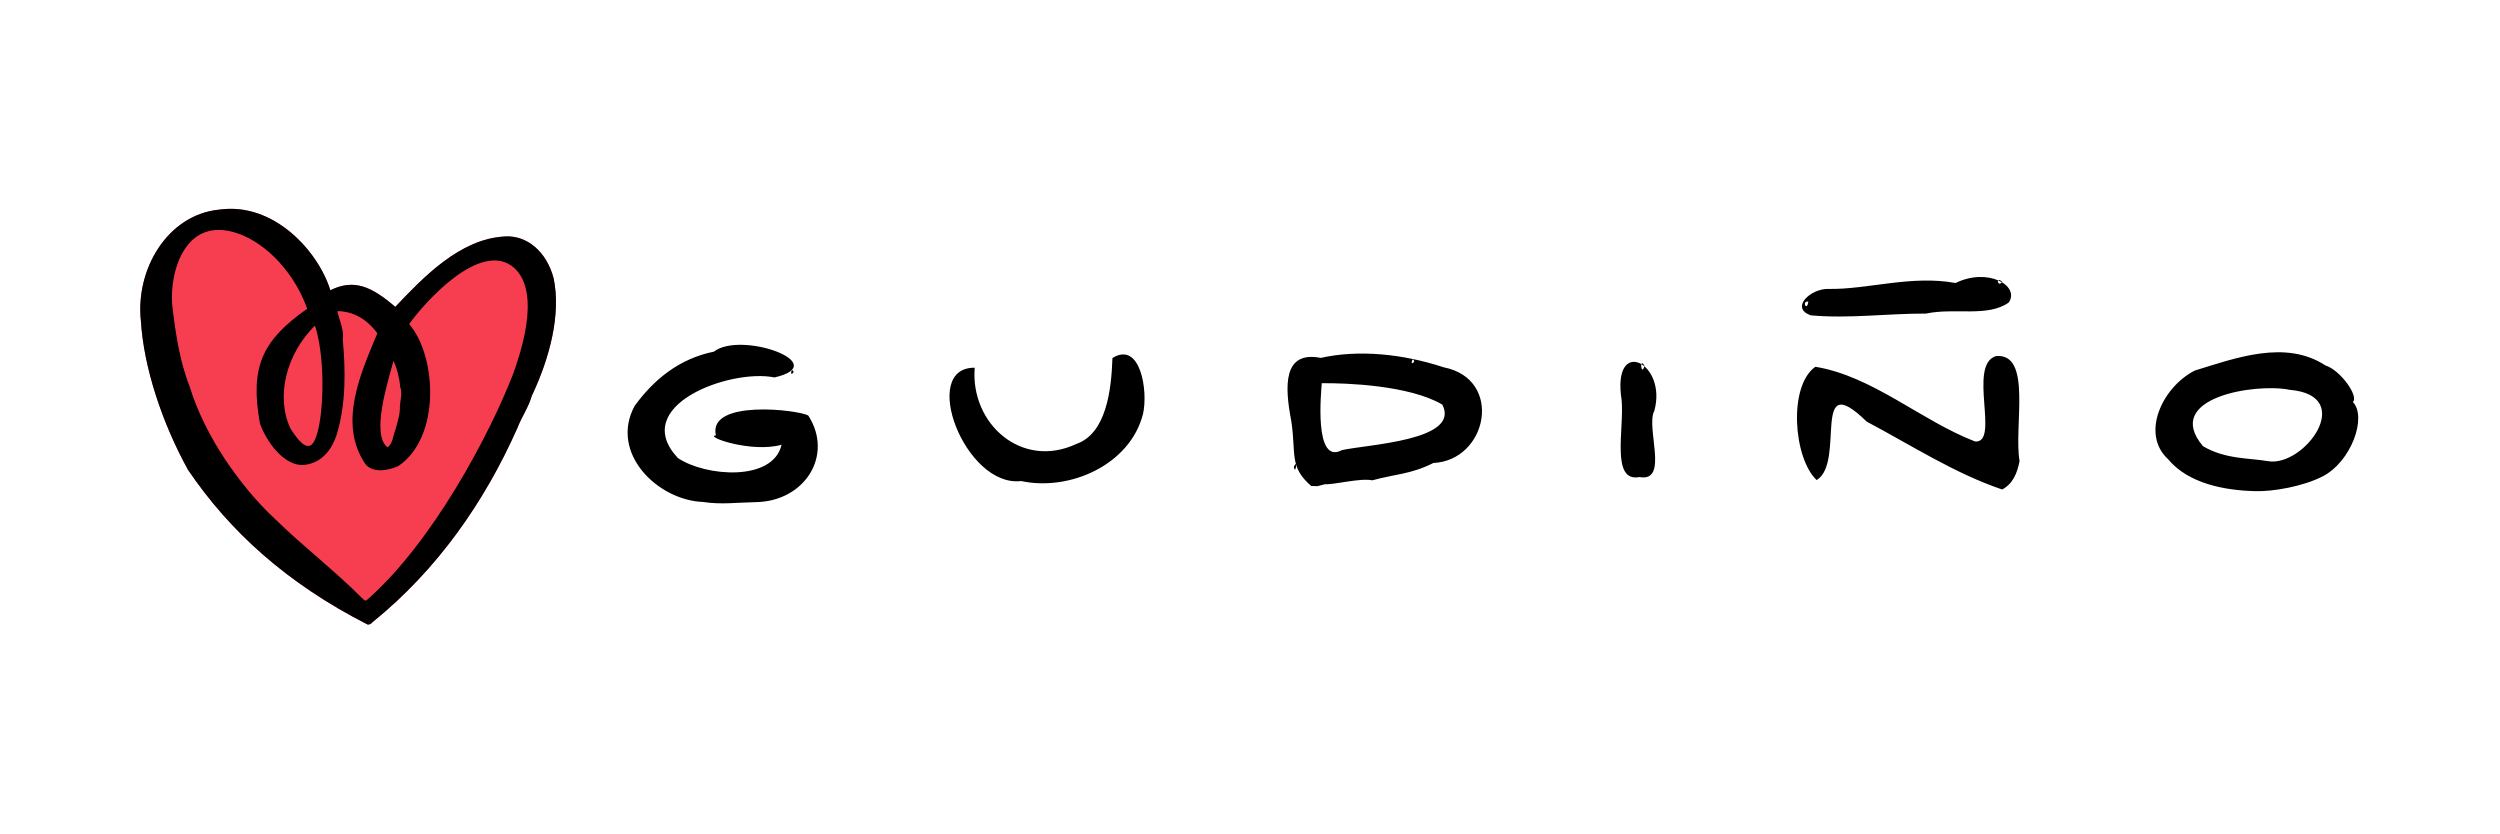
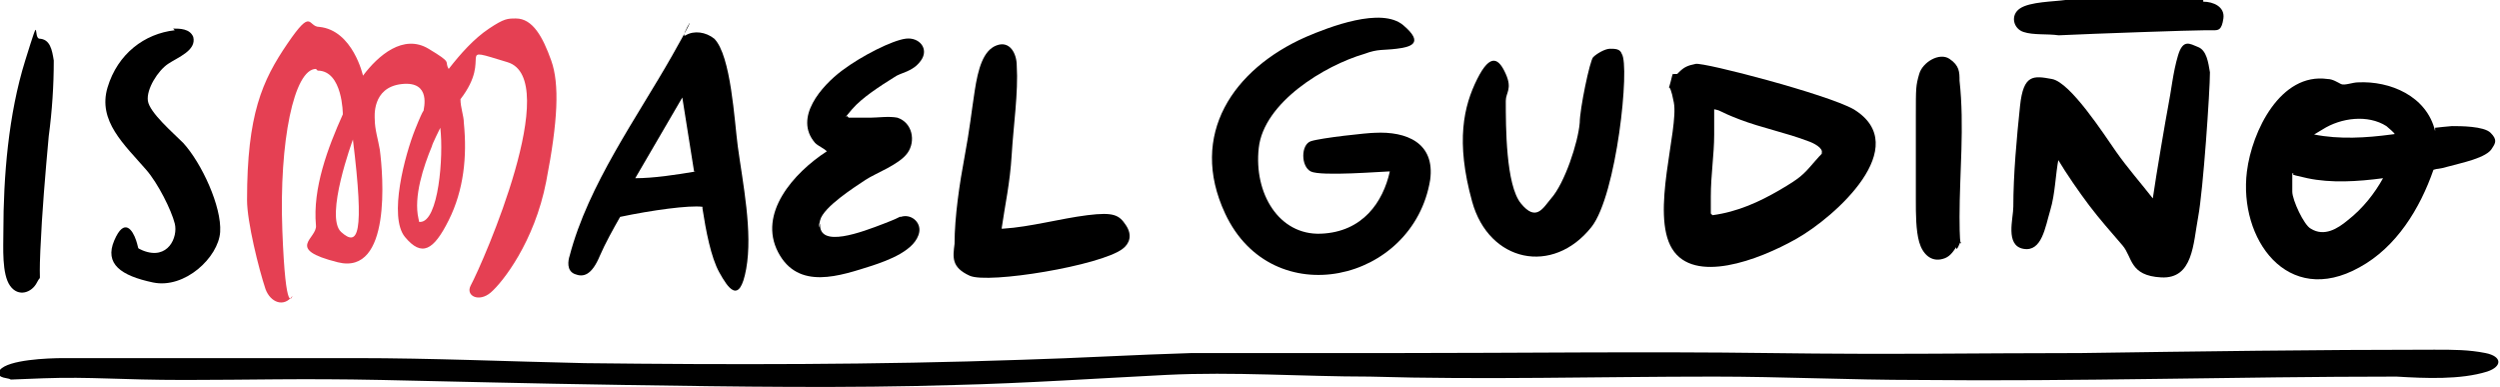
- <svg xmlns="http://www.w3.org/2000/svg" width="630mm" height="210mm" viewBox="0 0 630 210" version="1.1" id="svg5" xml:space="preserve">
-   <defs id="defs2" />
-   <g id="layer1">
-     <path style="fill:#f73e51;fill-opacity:1;stroke-width:0.023;stop-color:#000000" d="m 58.309,52.623 c 12.406,0.127 22.169,11.518 24.939,20.524 5.888,-2.929 10.329,-1.012 16.361,4.186 6.974,-7.344 16.24,-17.137 27.564,-17.739 5.58,-0.387 10.593,3.814 12.347,10.563 1.855,9.017 -0.909,19.868 -5.524,29.628 -0.833,2.903 -2.539,5.268 -3.607,8.048 -8.286,18.672 -20.2,35.766 -36.55,48.983 -0.286,0.35 -0.654,0.625 -1.232,0.548 C 72.271,146.997 57.88,133.885 47.378,118.4 40.814,106.463 36.223,92.581 35.501,80.81 c -1.373,-12.869 6.618,-26.591 19.599,-27.968 1.087,-0.159 2.157,-0.229 3.208,-0.219 z" id="path1569" />
-     <path style="fill:#000000;stroke-width:0.061" d="M 92.607,157.365 C 72.271,146.997 57.88,133.885 47.378,118.4 40.814,106.463 36.223,92.581 35.501,80.809 34.127,67.94 42.119,54.219 55.1,52.842 c 13.91,-2.039 25.142,10.536 28.147,20.306 5.888,-2.929 10.329,-1.012 16.361,4.187 6.974,-7.344 16.24,-17.137 27.564,-17.739 5.58,-0.387 10.593,3.814 12.347,10.563 1.855,9.017 -0.909,19.868 -5.524,29.628 -0.833,2.903 -2.539,5.268 -3.607,8.048 -8.286,18.672 -20.2,35.765 -36.55,48.983 -0.286,0.35 -0.654,0.625 -1.232,0.548 z m 0.005,-6.306 c 16.314,-14.33 30.764,-41.445 36.75,-56.967 1.282,-3.753 7.306,-19.952 0.291,-26.513 -8.409,-7.559 -22.961,8.992 -26.536,14.086 7.02,8.207 7.943,28.618 -2.738,35.774 -2.454,1.127 -6.497,1.925 -8.381,-0.601 -6.899,-10.352 -0.992,-22.938 3.093,-32.862 -1.675,-2.214 -4.739,-5.478 -10.056,-5.577 0.185,1.461 1.785,4.88 1.337,6.972 0.708,7.968 0.853,16.216 -1.484,24.041 -1.063,3.364 -3.391,7.103 -8.011,7.727 C 71.561,117.785 66.966,110.962 65.497,106.69 62.944,92.482 66.04,85.804 77.415,77.796 74.827,70.523 69.181,62.889 61.287,59.339 46.929,53.305 42.712,68.219 43.385,76.684 c 0.777,6.792 1.834,14.206 4.411,20.726 1.968,6.423 5.154,12.641 8.996,18.467 3.572,5.267 7.611,10.366 12.546,14.931 7.005,6.878 14.946,12.922 21.917,19.929 0.464,0.367 0.744,0.96 1.358,0.321 z m 5.096,-38.316 c 1.396,-1.245 1.3,-2.921 1.99,-4.608 0.471,-1.812 1.179,-3.85 1.07,-5.801 0.13,-1.704 0.691,-3.186 0.053,-4.966 -0.162,-2.177 -0.733,-4.374 -1.663,-6.45 -1.202,4.671 -5.843,18.685 -1.45,21.825 z m -19.718,-0.404 c 3.447,-0.817 4.58,-20.846 1.369,-30.287 -7.124,7.049 -9.963,17.7 -6.183,25.916 1.1,1.643 3.125,4.839 4.814,4.37 z" id="path404" />
-     <path id="path1919" style="fill:#000000;stroke-width:0.446" d="m 177.243,126.5 c -11.508,-0.389 -23.772,-12.371 -17.288,-24.259 4.77,-6.486 11.008,-11.793 19.945,-13.63 6.883,-5.327 30.164,3.107 15.263,6.503 -11.117,-2.277 -36.715,7.093 -24.34,20.307 6.986,4.701 23.98,6.014 26.13,-3.344 -7.637,2.142 -19.583,-2.116 -16.547,-2.362 -2.124,-9.187 20.925,-6.441 23.289,-4.988 6.439,10.015 -0.888,21.65 -13.285,21.813 -4.363,0.078 -8.836,0.66 -13.167,-0.039 z m 22.757,-32.738 c -0.54,-1.631 -1.1,1.59 0,0 z m 368.202,30.002 c -7.642,-0.181 -16.783,-1.942 -21.823,-8.023 -7.034,-6.419 -1.454,-18.218 6.713,-22.362 10.362,-3.189 22.898,-7.858 32.908,-1.29 3.722,1.126 8.501,7.783 6.923,9.209 3.643,3.831 -0.449,15.144 -7.696,18.791 -4.848,2.475 -12.441,3.841 -17.025,3.675 z m 3.385,-7.541 c 9.068,1.493 22.373,-16.525 5.437,-17.986 -8.568,-1.779 -32.212,1.958 -21.867,14.206 5.709,3.359 11.672,2.931 16.43,3.78 z m -67.035,7.131 c -12.017,-4.071 -22.83,-11.114 -34.147,-17.105 -14.258,-13.957 -5.209,10.262 -12.608,14.729 -5.835,-5.468 -7.22,-23.697 -0.325,-28.552 14.485,2.39 26.504,13.501 40.236,18.826 6.377,0.519 -1.953,-19.302 5.286,-21.524 9.199,-0.814 4.431,17.712 5.935,26.454 -0.578,3.005 -1.649,5.706 -4.377,7.172 z m -174.124,-0.883 c -5.669,-4.916 -3.739,-8.11 -5.036,-16.44 -1.678,-8.743 -2.092,-17.707 7.442,-15.843 9.593,-2.149 20.728,-0.999 30.988,2.374 15.127,2.989 11.077,23.459 -2.623,24.114 -5.669,2.866 -9.625,2.776 -15.393,4.369 -2.883,-0.66 -9.632,1.134 -11.909,0.979 l -1.912,0.492 -1.557,-0.044 z m 7.719,-9.033 c 6.376,-1.46 30.022,-2.379 25.316,-11.482 -8.323,-4.89 -24.266,-5.451 -30.371,-5.387 -0.147,2.015 -2.06,20.682 5.054,16.87 z m 18.252,-22.354 c -0.54,-1.631 -1.1,1.59 0,0 z m -99.061,30.141 c -14.148,1.688 -25.739,-28.684 -11.713,-28.562 -1.133,14.093 11.835,25.672 25.615,19.213 7.518,-2.603 8.829,-13.543 9.097,-21.654 7.067,-4.398 9.026,8.316 7.703,14.089 -3.234,12.814 -18.486,19.554 -30.702,16.915 z m 155.814,-1.009 c -7.31,1.415 -3.795,-12.237 -4.509,-19.431 -2.519,-16.313 11.615,-9.417 8.244,2.752 -2.234,4.094 3.838,18.075 -3.735,16.678 z m 1.255,-28.042 c -1.379,-2.412 -0.793,3.029 0,0 z m -88.352,25.461 c 1.059,-2.341 0.386,2.357 0,0 z M 456.355,79.469 c -5.341,-1.799 -0.147,-6.827 4.494,-6.662 9.659,0.181 20.863,-3.551 31.95,-1.485 8.094,-3.992 16.273,0.652 13.418,4.903 -5.351,3.797 -13.686,1.25 -20.845,2.798 -9.649,-0.047 -19.413,1.324 -29.017,0.445 z m -0.664,-3.476 c -1.794,-0.185 -0.3,2.709 0,0 z m 48.856,-4.988 c -1.715,-1.6 -1.144,1.653 0,0 z" />
-   </g>
+ <svg xmlns="http://www.w3.org/2000/svg" id="Capa_1" version="1.1" viewBox="0 0 148.7 23">
+   <defs>
+     <style>
+       .st0 {
+         fill: #e54053;
+       }
+     </style>
+   </defs>
+   <path d="M144.9,20.8c1.1,0,2,0,3,.2s1,.8.1,1.1c-1.6.5-3.7.4-5.4.3-9.5,0-19,.3-28.5.2-4,0-8.1-.2-12.1-.2-6.9,0-13.7.2-20.5,0-4,0-8.1-.3-12.1-.1s-8.4.5-12.6.6c-6.4.2-13,.1-19.5,0s-9.7-.2-14.6-.3-7.8,0-11.7,0-5.6-.2-8.4-.1-1.6.1-2.2,0-.5-.3-.4-.5c.5-.6,2.8-.7,3.8-.7,1.7,0,3.5,0,5.2,0,4.1,0,8.2,0,12.2,0,4.5,0,9,.2,13.6.3,8.6.1,17.4.1,26-.2,3.4-.1,6.7-.3,10.1-.4,4,0,8.1,0,12.1,0,7.4,0,14.9-.1,22.3,0s12.3,0,18.5,0c7-.1,14-.2,21-.2Z" />
+   <path class="st0" d="M18.8,4.1c-1.3,0-2.2,4.3-2,9.6s.6,3.9.6,3.9c-.5.7-1.3.4-1.6-.4-.4-1.2-1.1-4-1.1-5.3,0-5.1.9-7.1,2.4-9.3s1.2-1,1.9-1c2,.2,2.6,2.9,2.6,2.9.9-1.2,2.4-2.5,3.9-1.6s.9.7,1.2,1.2c.7-.9,1.5-1.8,2.4-2.4s1.1-.6,1.6-.6c1,0,1.6,1.1,2.1,2.5s.4,3.6-.3,7.2-2.6,6-3.3,6.6-1.5.2-1.2-.4c.8-1.5,5.5-12.3,2.2-13.3s-.8-.4-2.8,2.2c0,.5.2,1,.2,1.4.2,2,0,4-.9,5.8s-1.6,2.2-2.6,1,0-4.9.6-6.4.5-1,.5-1.1c0-.1.5-1.8-1.3-1.6s-1.6,2-1.6,2.1c0,.6.2,1.2.3,1.8.2,1.5.7,7.5-2.5,6.7s-1.2-1.4-1.3-2.2c-.2-2.2.7-4.6,1.6-6.6,0,0,0-2.6-1.5-2.6ZM25,13.2c1.1,0,1.4-3.9,1.2-5.6,0,0-.5,1-.5,1.1-.5,1.2-1.1,3-.8,4.3s0,.2,0,.2ZM21,8.3c0,0-1.7,4.6-.7,5.5s1.4.2.7-5.5Z" />
+   <path d="M144.9,7.6s.9-.1,1-.1c.5,0,1.9,0,2.3.4s.3.6.1.9c-.3.6-1.9.9-2.6,1.1s-.6.1-.9.2c-.8,2.3-2.2,4.6-4.4,5.8-4.3,2.4-7.2-1.7-6.7-5.7.3-2.4,2-5.9,4.8-5.5.3,0,.6.2.8.3s.7-.1,1-.1c1.9-.1,4.1.8,4.6,2.9ZM137.7,8c1.5.3,3.1.2,4.6,0s.2,0,.2,0c0-.1-.4-.4-.5-.5-1.1-.7-2.7-.5-3.8.2l-.5.3ZM136.4,10.3v1.1c0,.5.7,2,1.1,2.2.8.5,1.6,0,2.2-.5.9-.7,1.6-1.6,2.1-2.5-1.5.2-3.1.3-4.5,0s-.6-.2-.9-.3Z" />
+   <path d="M82.6,10.2c-.3,0-4,.3-4.6,0s-.6-1.6,0-1.8,3.4-.5,3.8-.5c1.9-.1,3.6.6,3.3,2.8-1,6.1-9.4,8-12.2,2-2.2-4.7.5-8.6,4.8-10.5,1.4-.6,4.5-1.8,5.8-.7s.4,1.3-.4,1.4-1.1,0-1.9.3c-2.4.7-6,2.9-6.3,5.6s1.2,5.2,3.7,5.1,3.7-1.9,4.1-3.7Z" />
+   <path d="M99.8,4.4s0,0,.1-.1c.3-.3.5-.4,1-.5s7.8,1.8,9.4,2.7c3.6,2.2-1.1,6.4-3.4,7.7s-6.1,2.7-7.4.6.4-7.1.1-8.7-.4-.4-.2-1.2.1-.4.2-.5ZM101.9,12.8c1.5-.2,2.8-.8,4-1.5s1.4-.9,2-1.6.5-.5.5-.6c.1-.3-.5-.6-.8-.7-1.3-.5-2.8-.8-4.1-1.3s-1-.5-1.5-.6c0,0,0,1.3,0,1.5,0,1.2-.2,2.4-.2,3.7s0,1,0,1Z" />
+   <path d="M122.5,9.4c-.2,1-.2,2.1-.5,3.1s-.5,2.5-1.6,2.3-.6-1.8-.6-2.5c0-1.9.2-4.1.4-6s.8-1.8,1.9-1.6,3.1,3.3,3.8,4.3,1.5,1.9,2.2,2.8c.2-1.4.8-4.9.9-5.4.2-1,.3-2.1.6-3.1s.7-.7,1.2-.5.6.9.7,1.5c0,1.1-.4,7-.7,8.6s-.3,3.7-2.2,3.6-1.7-1.2-2.3-1.9-1.4-1.6-2-2.4-1.3-1.8-1.9-2.8Z" />
+   <path d="M41.8,12.3c-.8-.1-3,.2-4.9.6-.4.7-.9,1.6-1.2,2.3-.5,1.2-1,1.3-1.5,1.1s-.4-.8-.3-1.1c1.1-4.2,4-8.2,6.1-11.9s.3-.9.8-1.2,1.2-.2,1.7.2c1,1,1.2,4.9,1.4,6.4.3,2.2.9,5.1.5,7.3s-1.1,1.1-1.6.2-.8-2.5-1-3.8ZM41.3,10.2l-.7-4.4-2.8,4.8c1.1,0,2.4-.2,3.6-.4Z" />
+   <path d="M50.5,7c.4,0,.9,0,1.3,0s1.1-.1,1.6,0c.9.3,1.1,1.4.6,2.1s-1.9,1.2-2.5,1.6-2.5,1.6-2.7,2.4,0,.2,0,.2c-.1,1.5,2.5.5,3.8,0s.8-.4,1-.4c.6-.2,1.2.3,1.1.9-.2,1.1-1.9,1.7-2.8,2-1.9.6-4.4,1.5-5.6-.8s.9-4.7,2.9-6c-.2-.2-.5-.3-.7-.5-1.3-1.5.4-3.4,1.6-4.3s3-1.8,3.8-1.9,1.4.6.9,1.3-1.2.7-1.6,1c-.8.5-1.9,1.2-2.5,1.9s-.3.4-.3.4Z" />
+   <path d="M10.3,1.7c.4,0,1,0,1.2.5.2.8-.9,1.2-1.5,1.6s-1.3,1.5-1.2,2.2,1.5,1.9,2.1,2.5c1.1,1.2,2.3,3.8,2.2,5.3s-2.1,3.4-4,3-2.9-1.1-2.3-2.5,1.1-.6,1.3,0,0,.4.4.6c1.5.6,2.1-.8,1.9-1.6s-1-2.4-1.7-3.2c-1.3-1.5-2.9-2.9-2.3-4.9s2.2-3.2,4-3.4Z" />
+   <path d="M95.8,2.9c.3,0,.6,0,.7.3.5.7-.3,8.4-1.8,10.3-2.3,2.9-6.1,2.1-7.1-1.5s-.5-5.7.3-7.3,1.3-1.2,1.7-.3,0,1.1,0,1.6c0,1.5,0,5,.9,6.1s1.3.3,1.8-.3c.8-.9,1.6-3.3,1.7-4.5,0-.8.6-3.7.8-3.9s.7-.5,1-.5Z" />
+   <path d="M59.5,13.6c0,0,.2,0,.2,0,1.6-.1,3.4-.6,5-.8s1.9,0,2.3.6.2,1.1-.2,1.4c-1.3,1-8,2.1-9.1,1.6s-1-1.1-.9-1.9c0-1.6.3-3.6.6-5.2s.4-2.6.6-3.9.5-2.4,1.3-2.7,1.2.5,1.2,1.2c.1,1.6-.2,3.6-.3,5.3s-.4,3-.6,4.4Z" />
+   <path d="M131.1.1c.6,0,1.3.3,1.2,1s-.3.7-.6.7-.3,0-.5,0c-.8,0-6.6.2-8.7.3-.7-.1-1.5,0-2.1-.2s-.8-1-.2-1.4,2-.4,2.7-.5c1.5-.1,7-.2,8.2,0Z" />
+   <path d="M2.3,2.3c.7,0,.8.7.9,1.3,0,1.5-.1,3-.3,4.5-.2,2.2-.4,4.5-.5,6.8s.1,1.3-.2,1.9-1.1.9-1.6.2-.4-2.3-.4-3.2c0-3.3.3-7,1.3-10.2s.4-1.2.9-1.3Z" />
+   <path d="M116.4,14.7c-.2.3-.4.6-.8.7-.7.2-1.2-.3-1.4-1s-.2-1.7-.2-2.5c0-1.7,0-3.3,0-5s0-1.8.2-2.5,1.2-1.3,1.8-.9.6.8.6,1.3c.3,2.7,0,5.5,0,8.1s.2,1.1,0,1.6-.2.2-.2.3Z" />
</svg>
